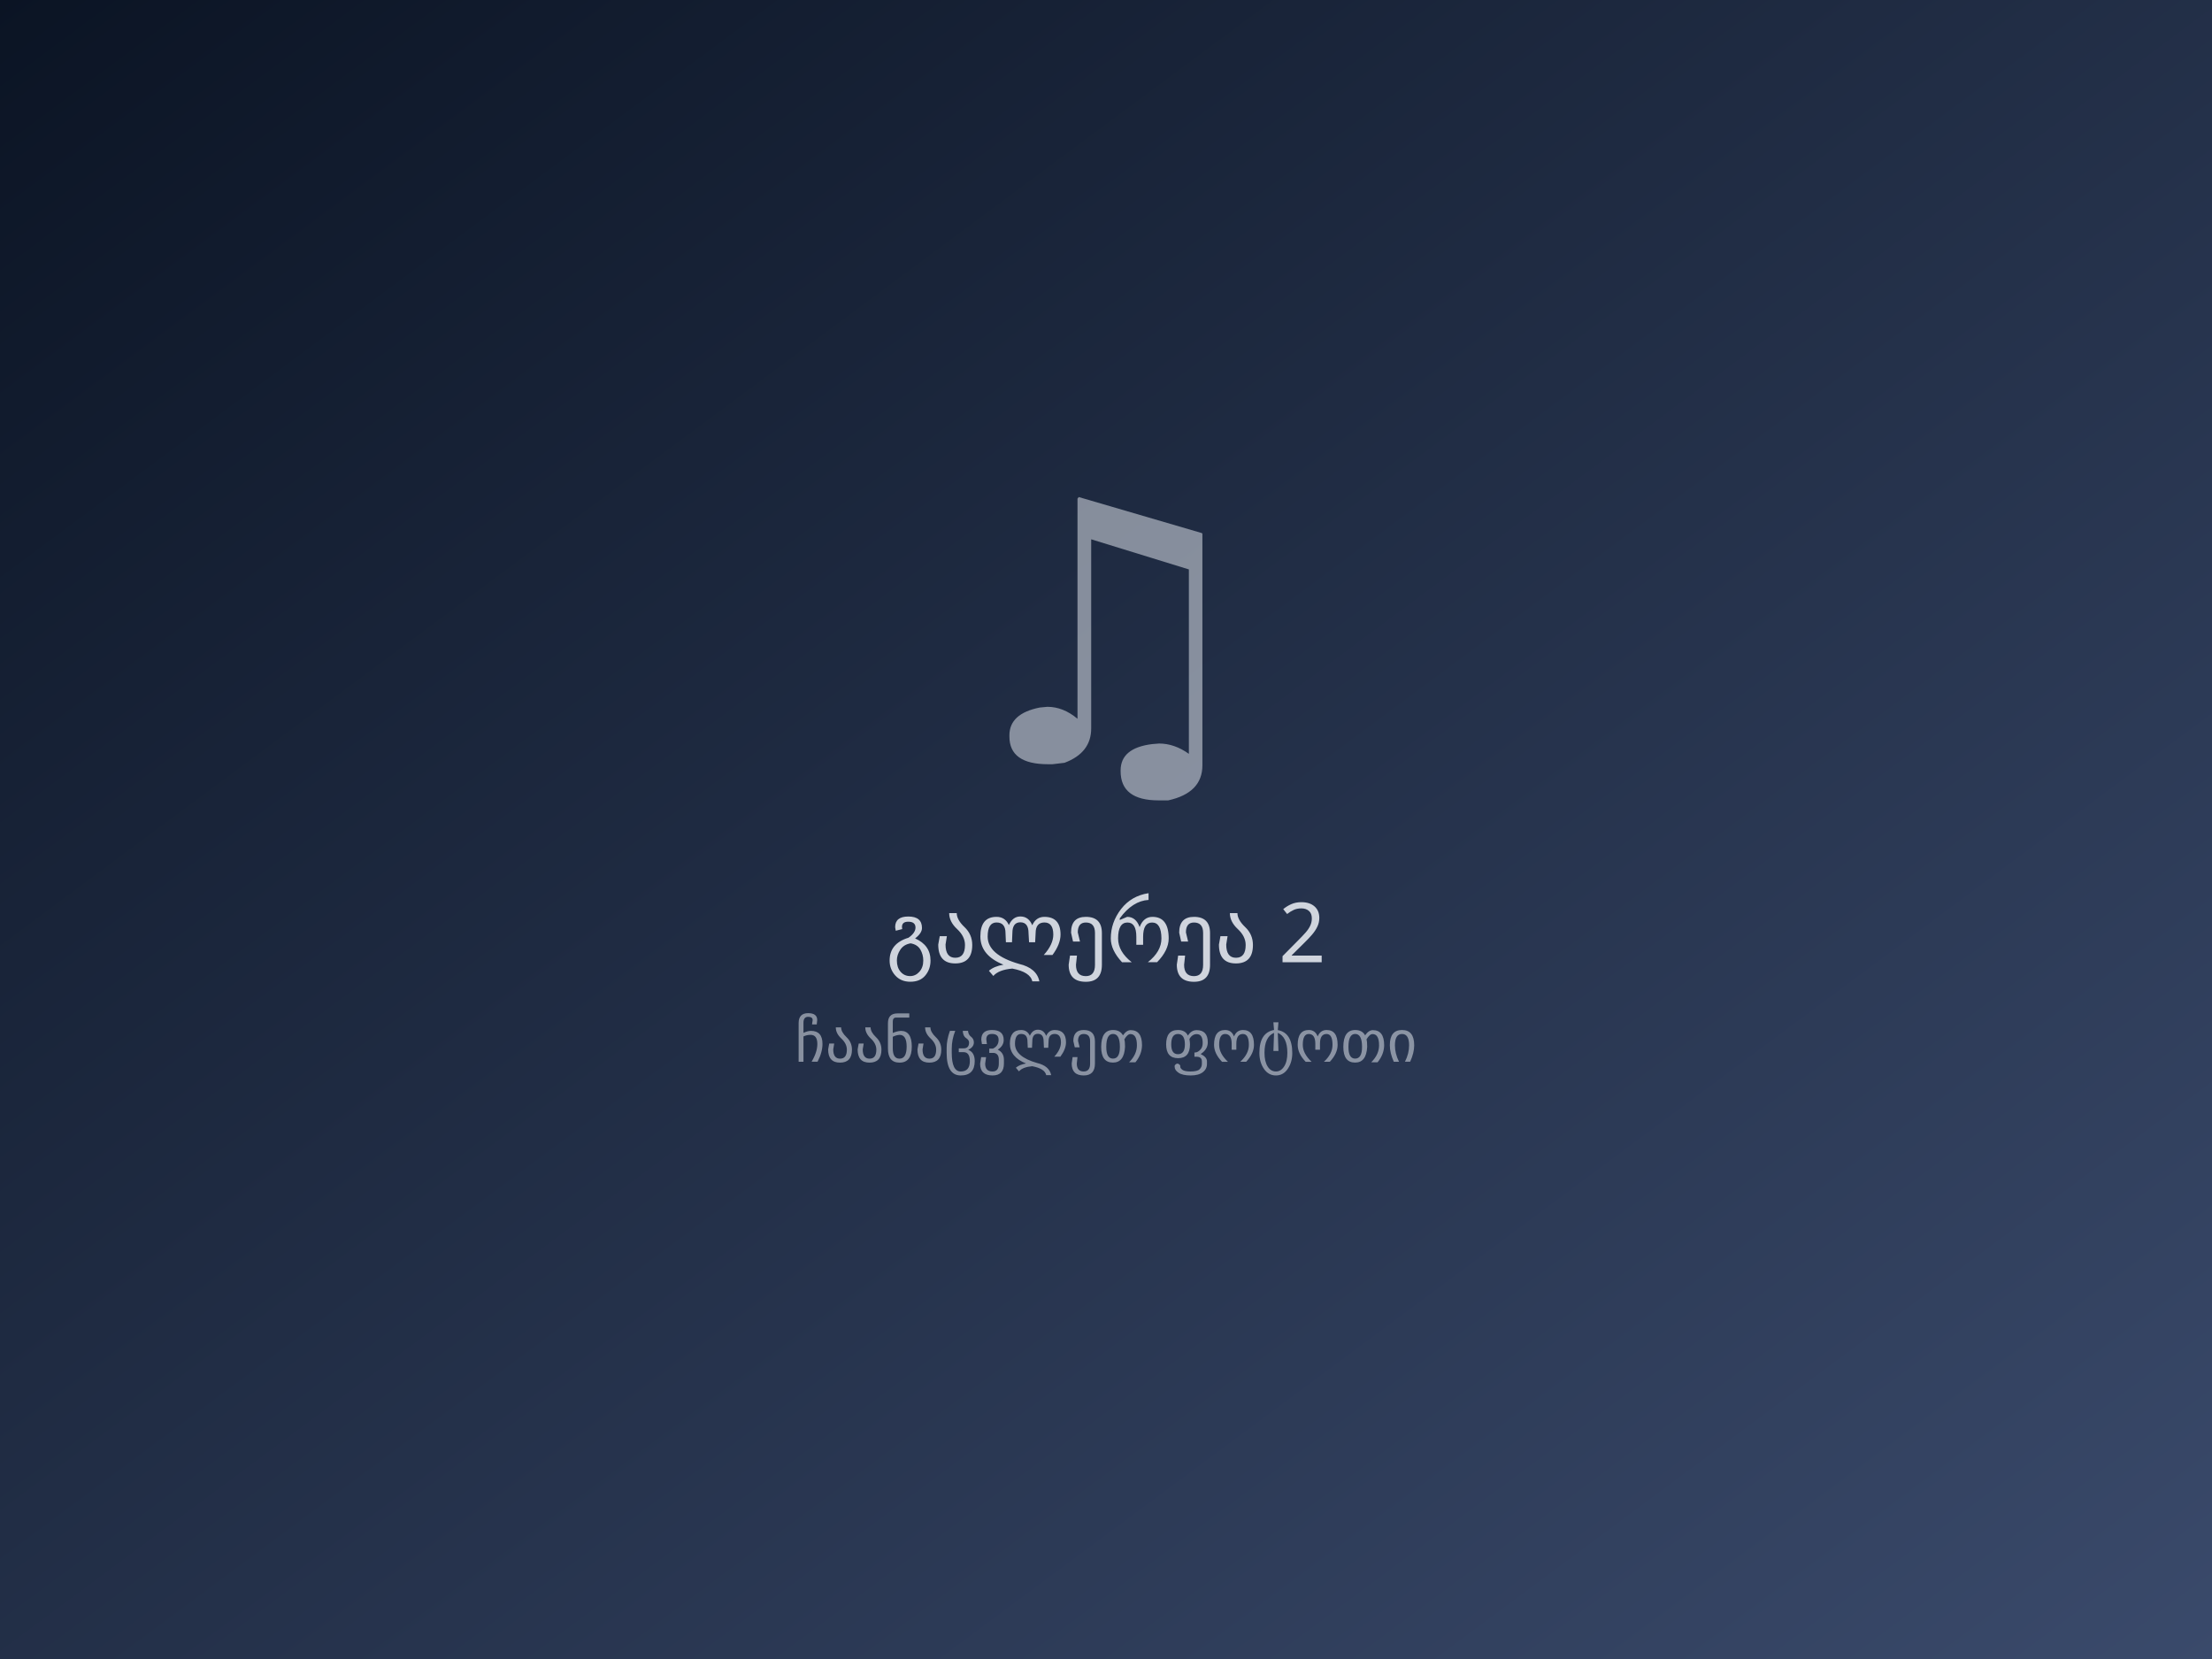
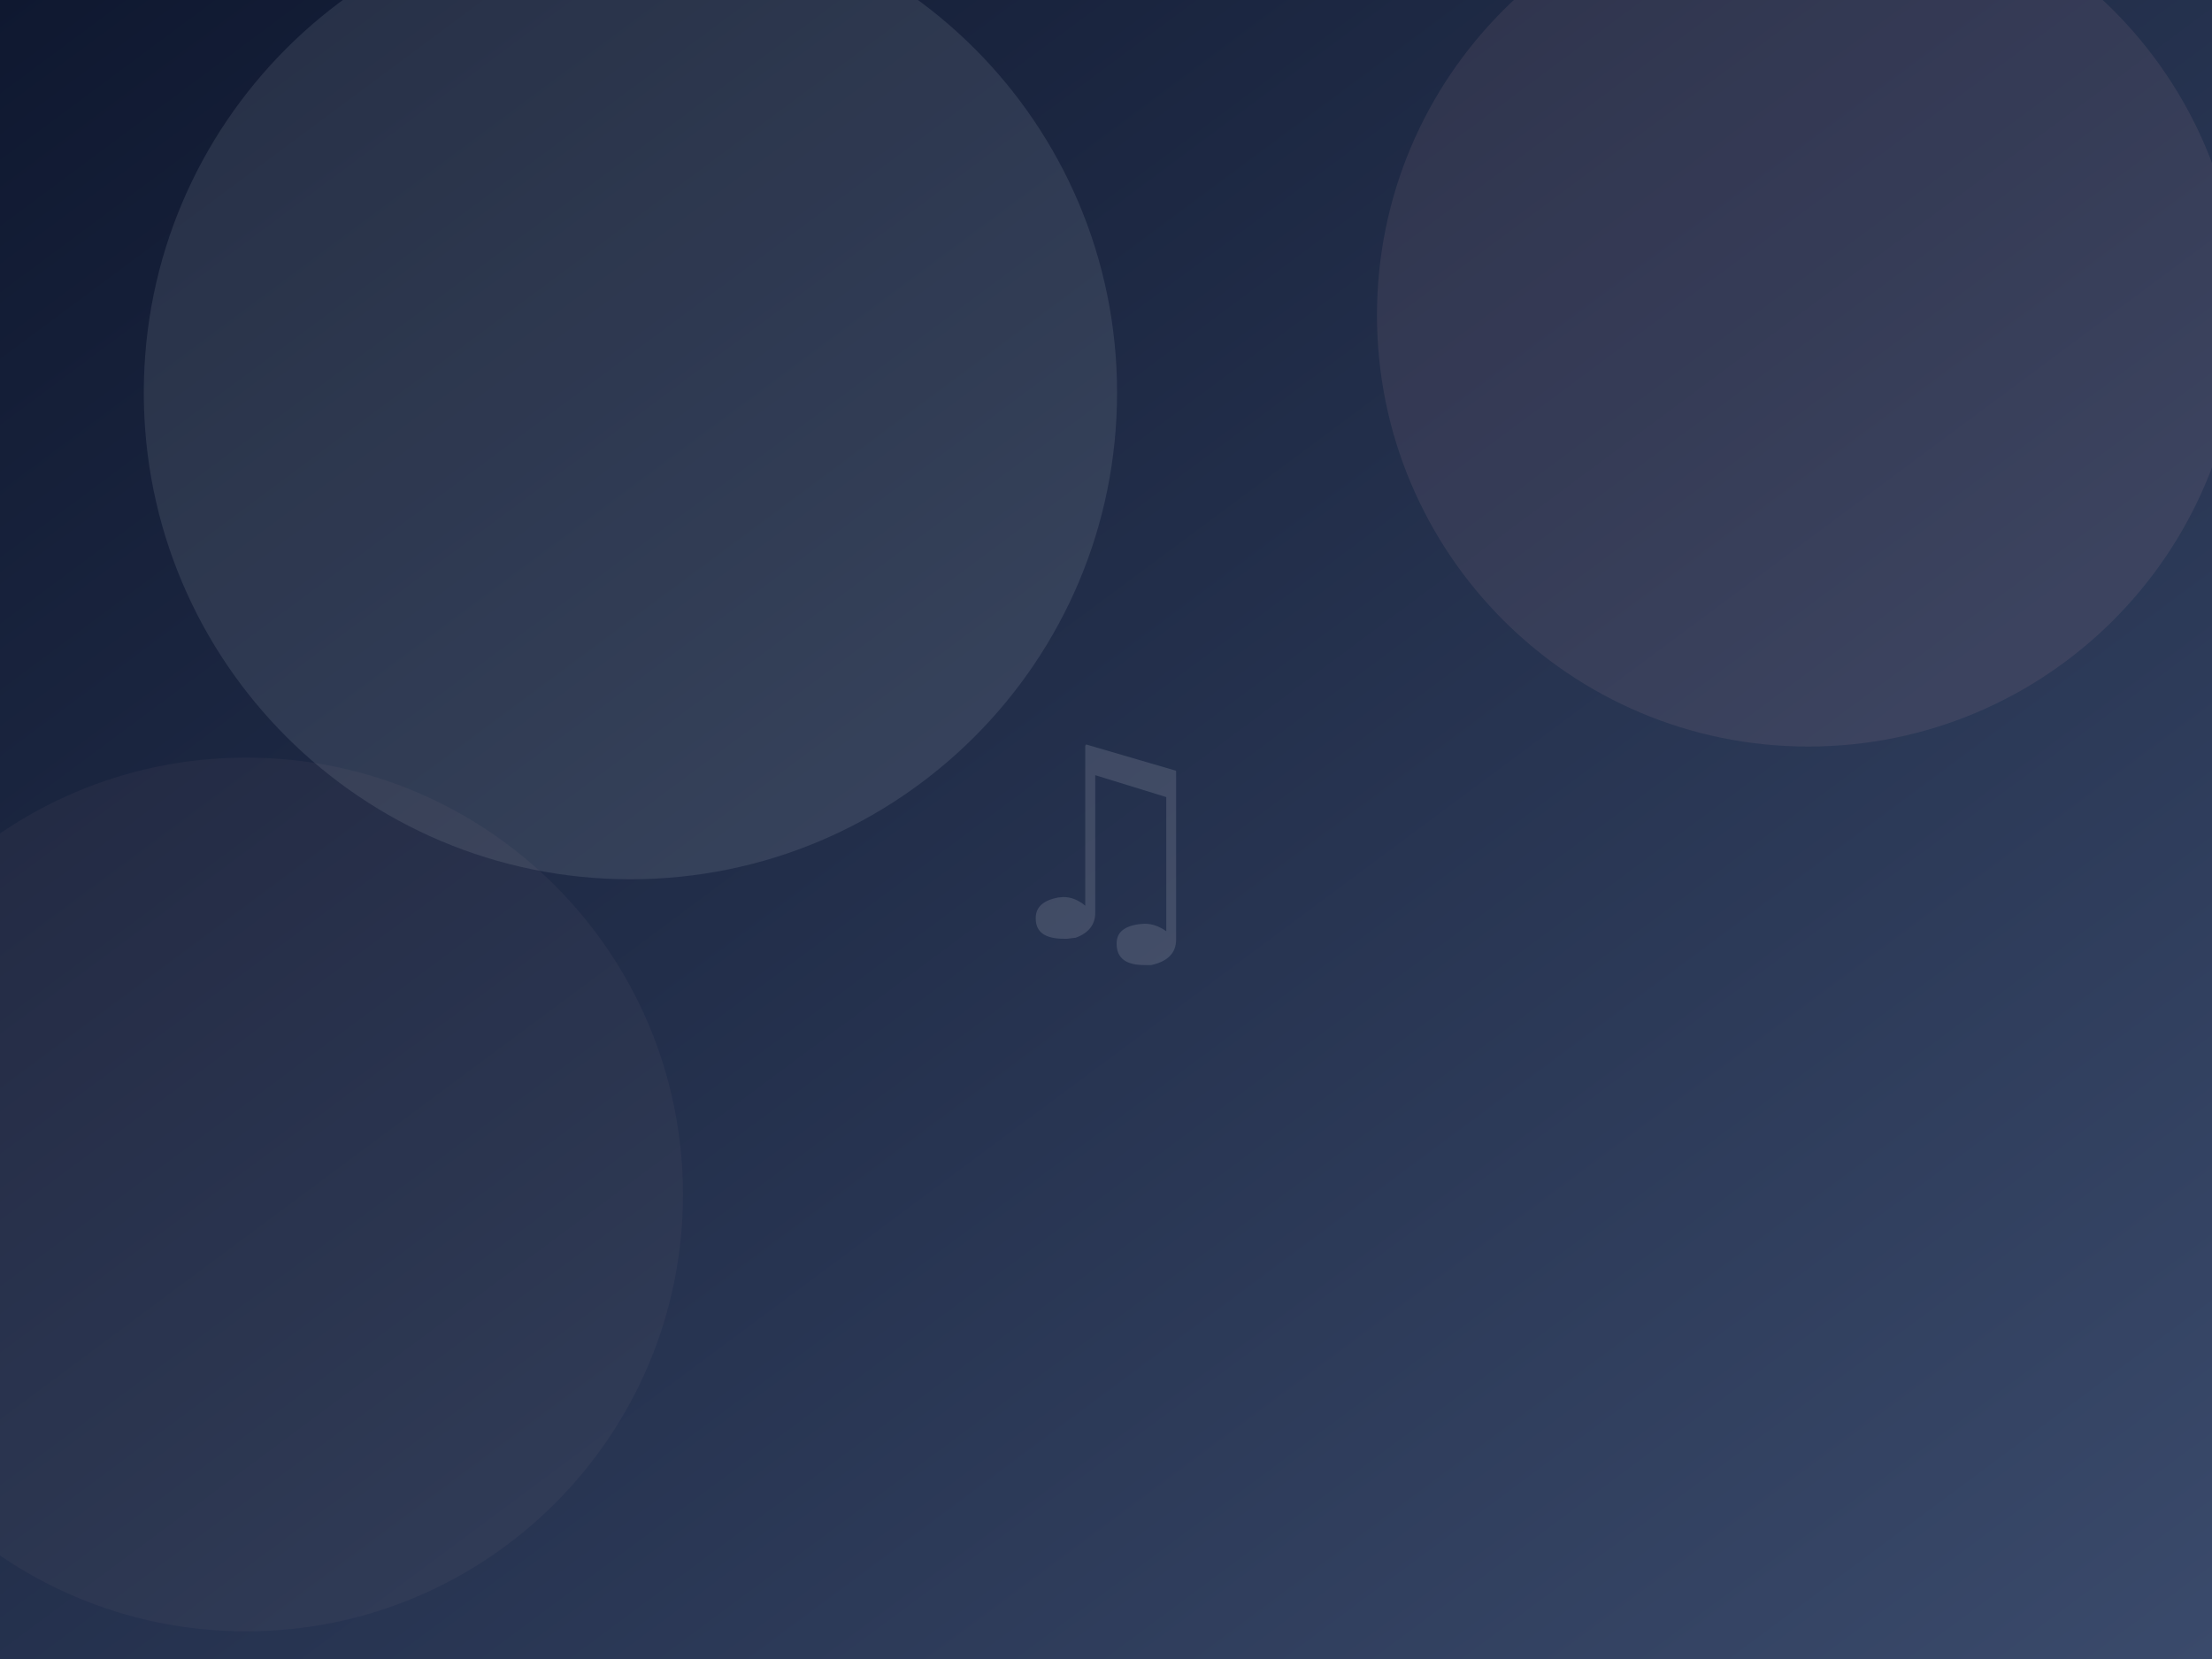
<svg xmlns="http://www.w3.org/2000/svg" width="800" height="600" viewBox="0 0 800 600">
  <defs>
    <linearGradient id="g" x1="0" y1="0" x2="1" y2="1">
-       <stop offset="0" stop-color="#0B1424" />
+       <stop offset="0" stop-color="#0F1830" />
      <stop offset="1" stop-color="#3A4A6B" />
    </linearGradient>
  </defs>
  <rect width="800" height="600" fill="url(#g)" />
-   <text x="50%" y="46%" text-anchor="middle" font-family="Georgia,serif" font-size="132" fill="#EDF1F7" opacity="0.5">♫</text>
-   <text x="50%" y="58%" text-anchor="middle" font-family="sans-serif" font-size="30" fill="#EDF1F7" opacity="0.85">გალერეა 2</text>
-   <text x="50%" y="64%" text-anchor="middle" font-family="sans-serif" font-size="21" fill="#EDF1F7" opacity="0.5">ჩაანაცვლეთ ფოტოთი</text>
+   <circle cx="654" cy="114" r="156" fill="#D9A5AE" opacity="0.10" />
+   <circle cx="228" cy="142" r="176" fill="#EDF1F7" opacity="0.10" />
+   <circle cx="89" cy="432" r="158" fill="#D9A5AE" opacity="0.05" />
+   <text x="50%" y="52%" text-anchor="middle" dominant-baseline="middle" font-family="Georgia,serif" font-size="96" fill="#EDF1F7" opacity="0.14">♫</text>
</svg>
